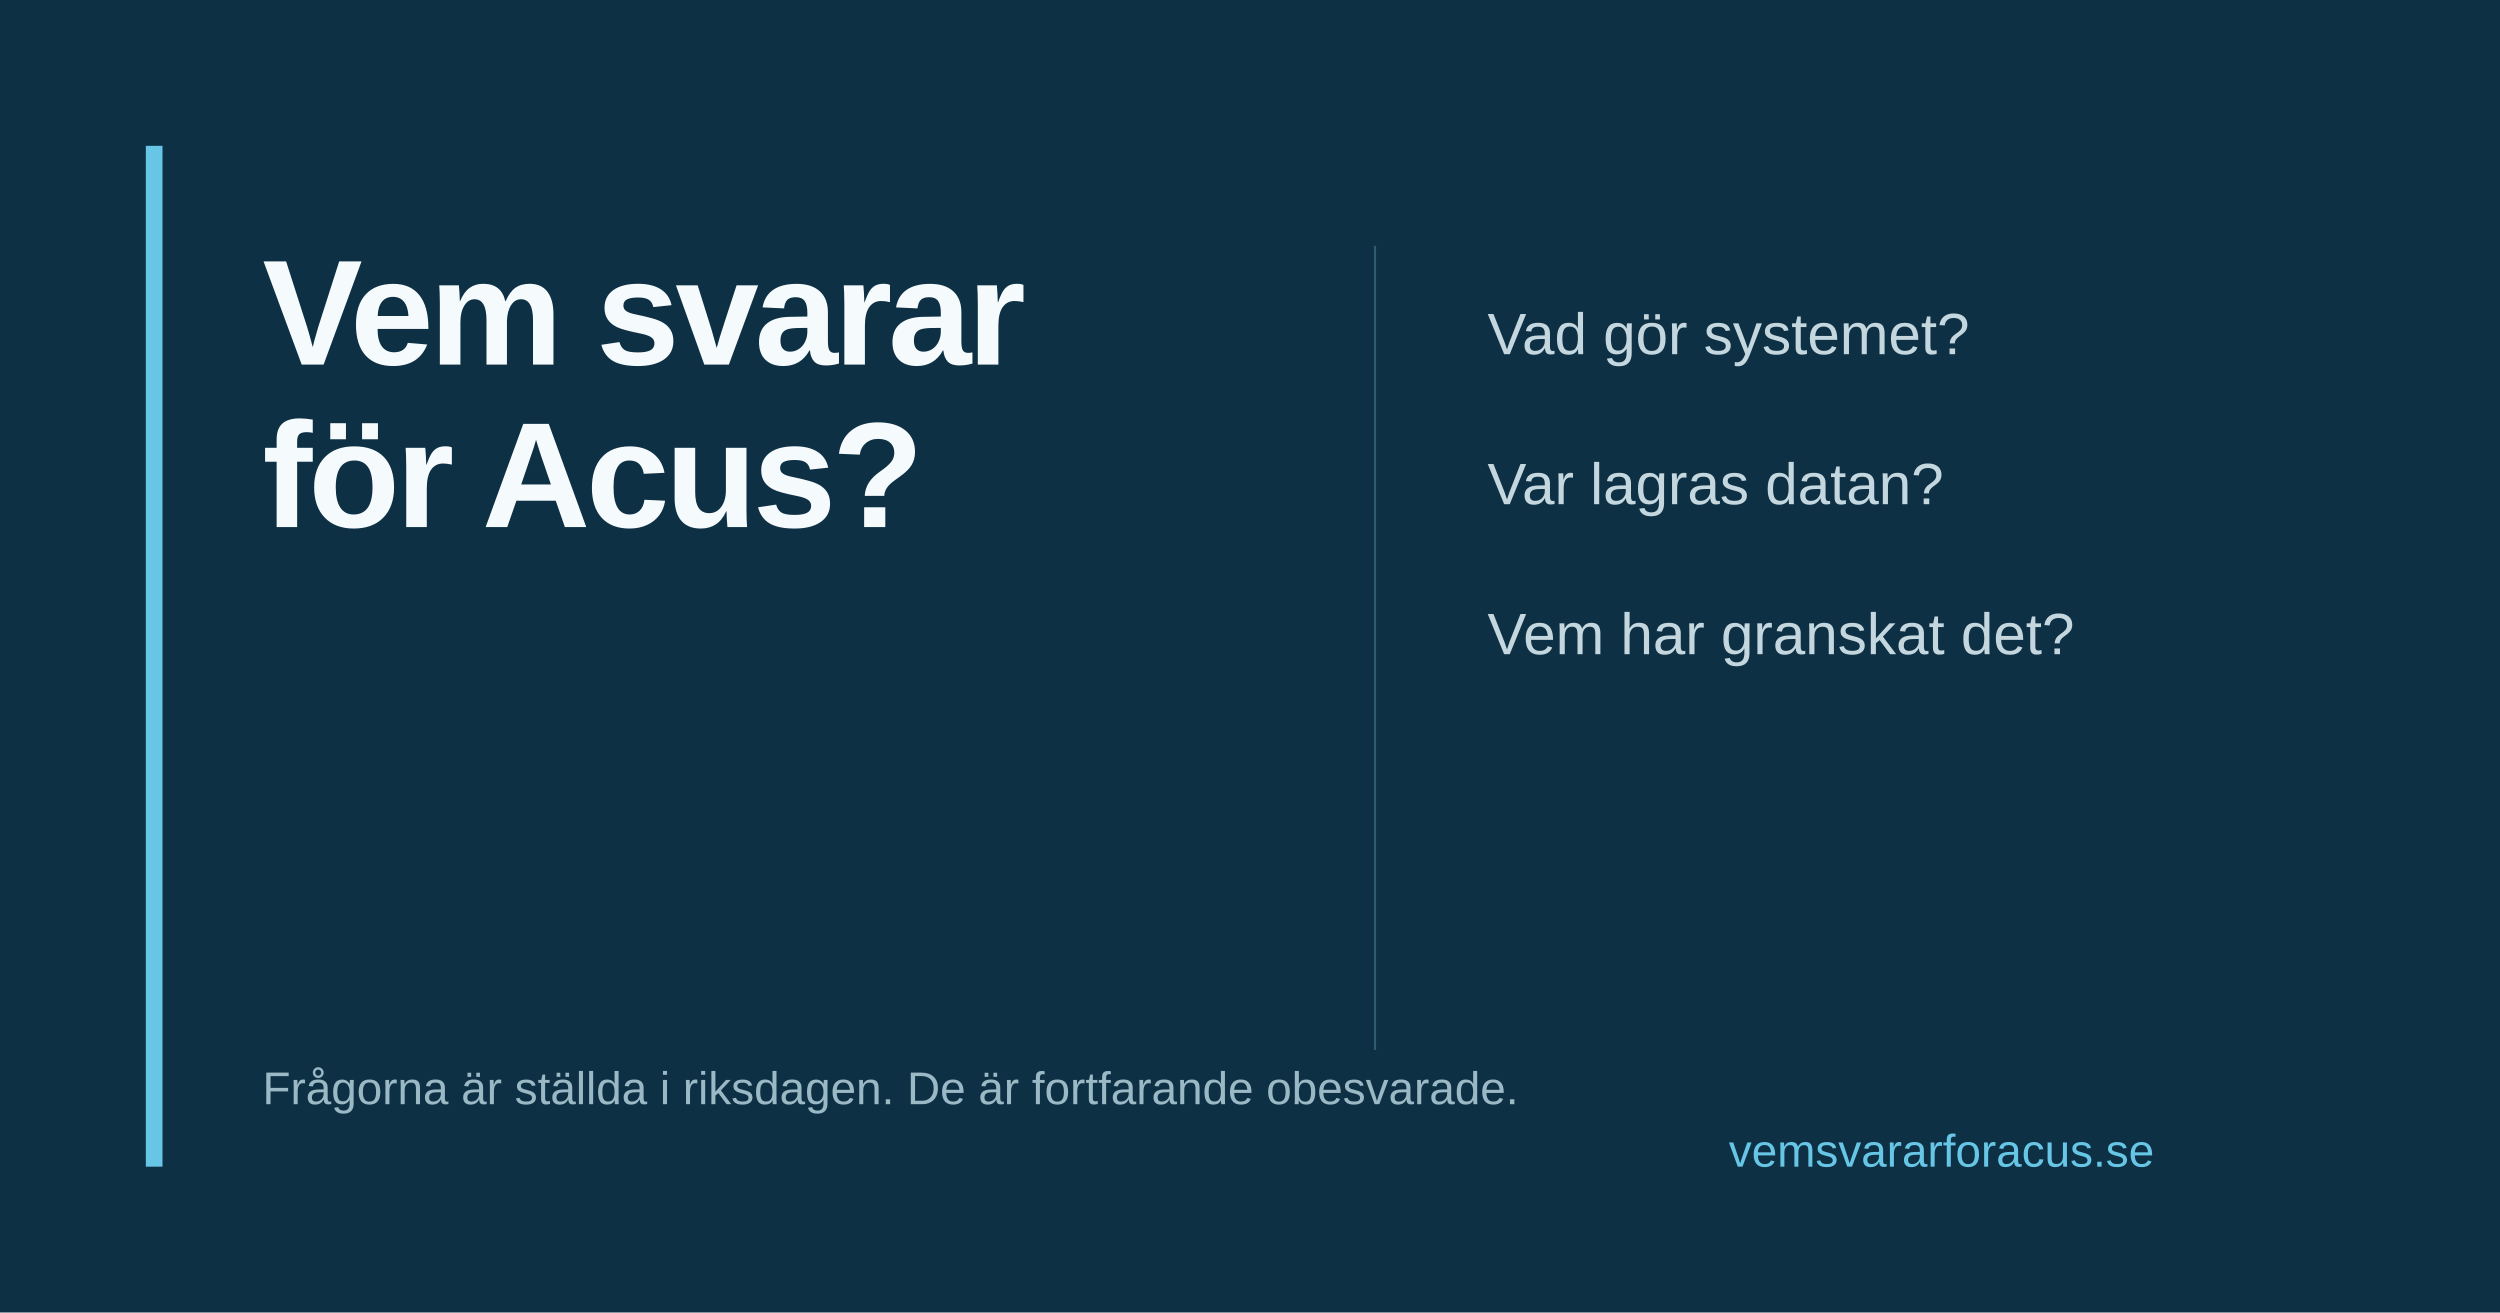
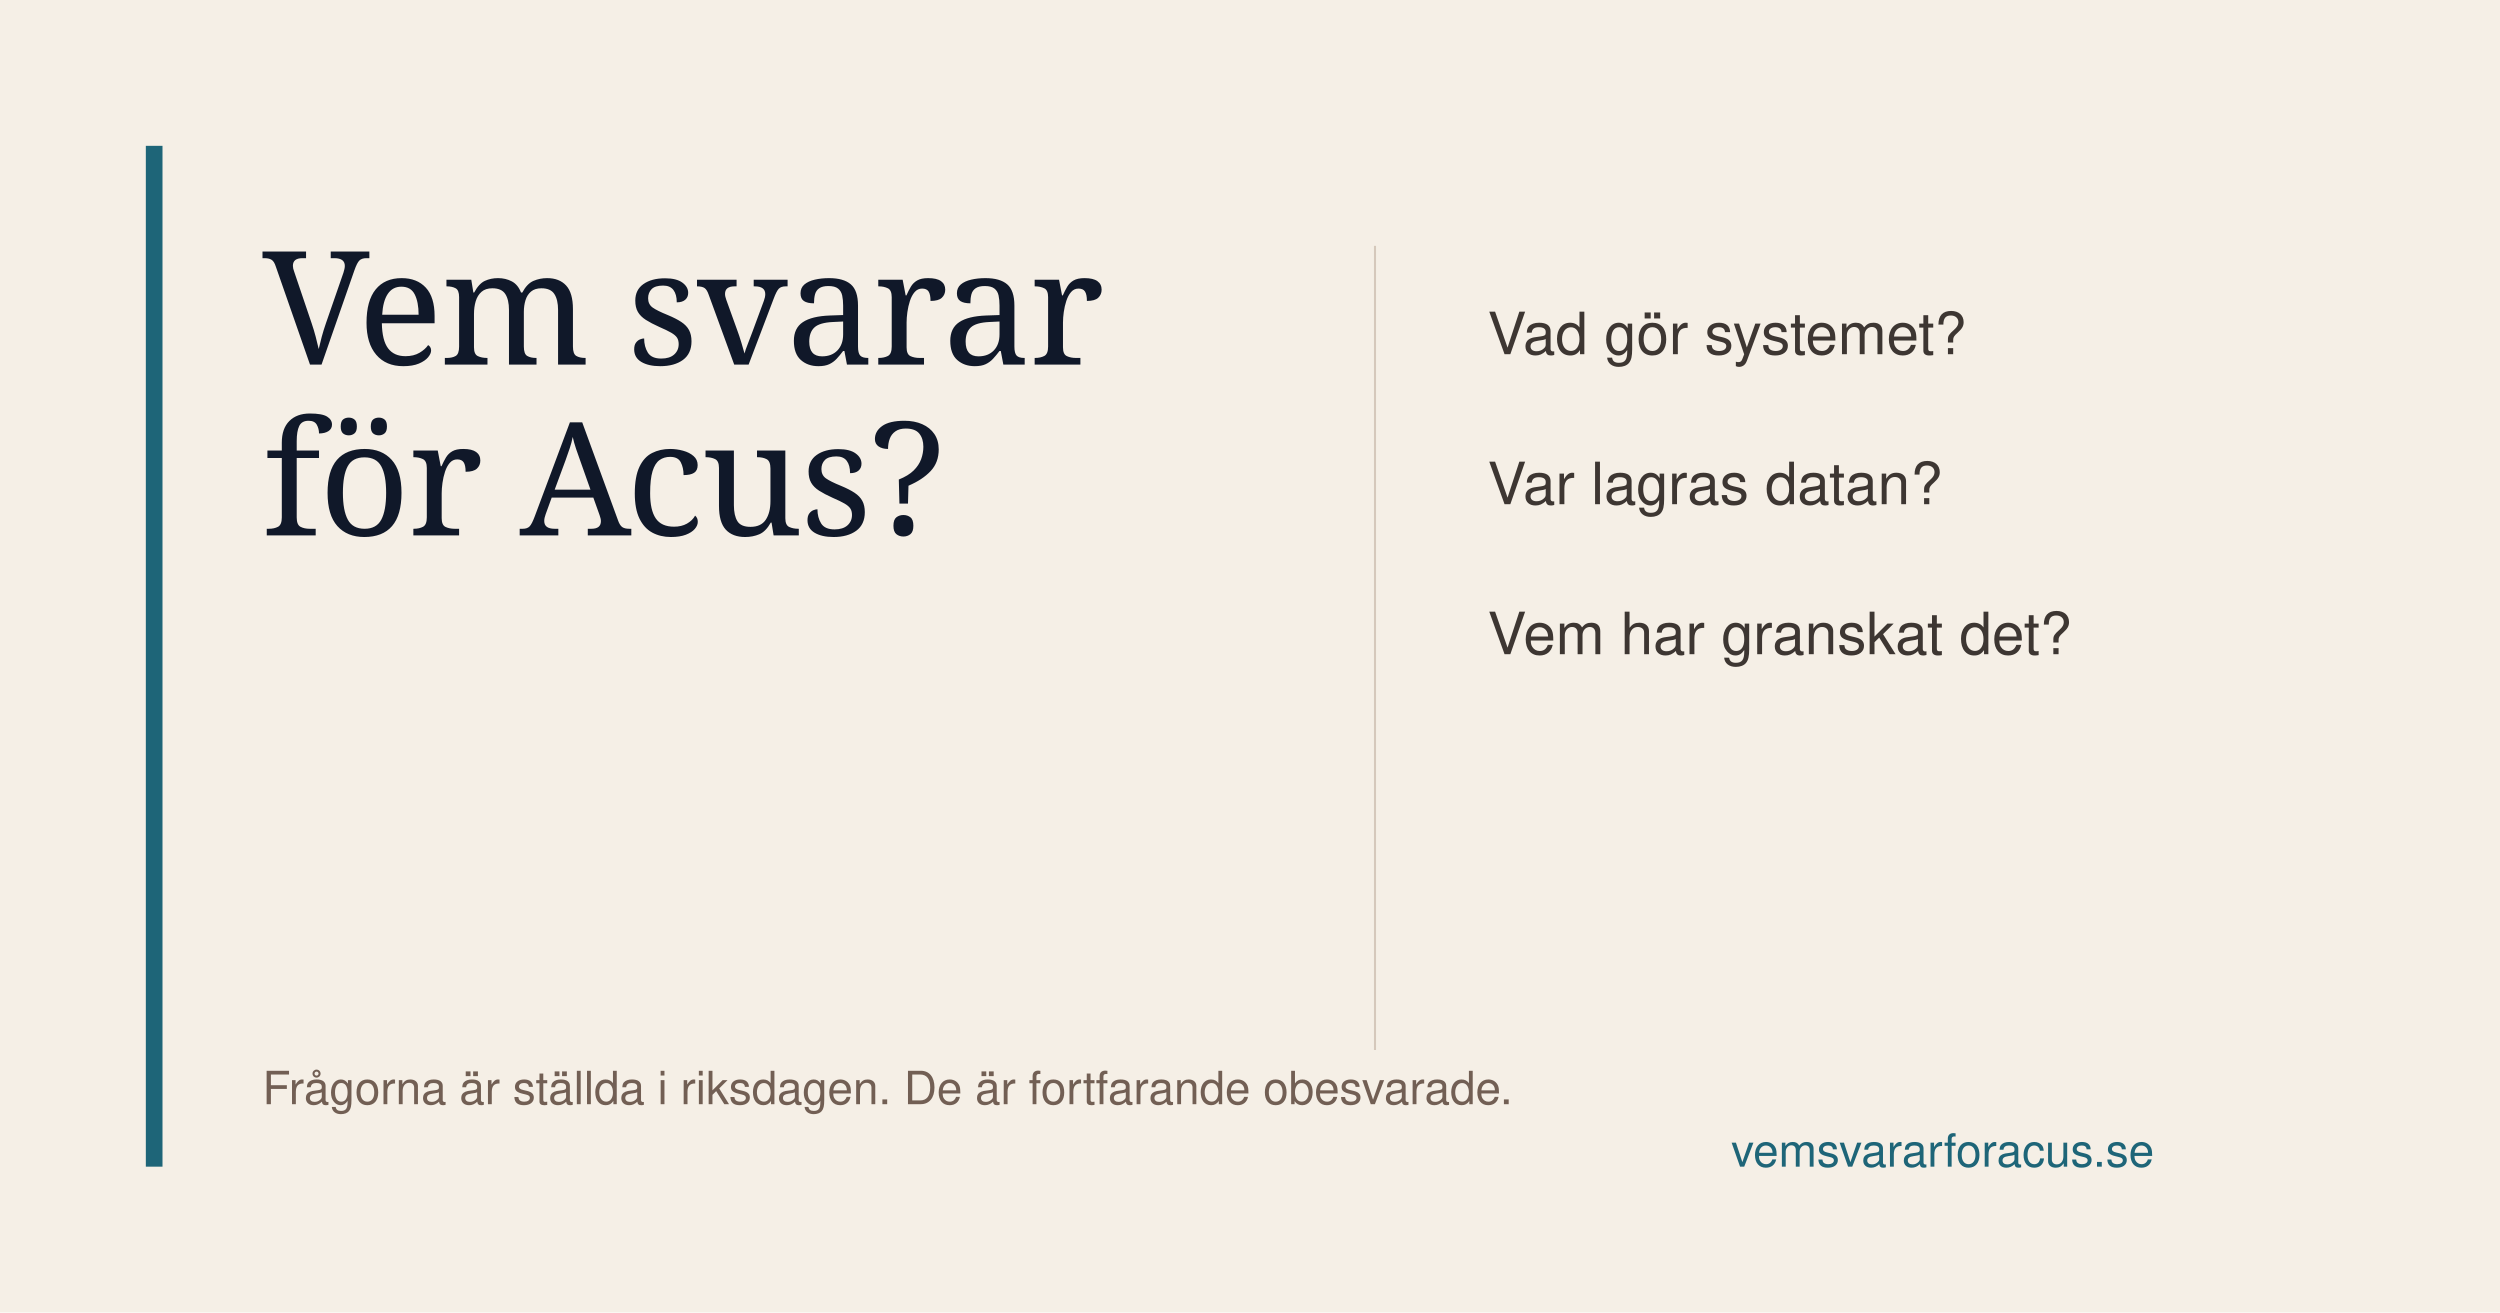
<svg xmlns="http://www.w3.org/2000/svg" width="1200" height="630" viewBox="0 0 1200 630" role="img" aria-labelledby="title desc">
-   <rect width="1200" height="630" fill="#0d3044" />
-   <rect x="70" y="70" width="8" height="490" fill="#67c6e6" />
-   <text x="126" y="175" fill="#f5fafc" font-family="Arial, Helvetica, sans-serif" font-size="72" font-weight="700" letter-spacing="-2">
+   <rect width="1200" height="630" fill="#f5efe6" />
+   <rect x="70" y="70" width="8" height="490" fill="#1e6578" />
+   <text x="126" y="175" fill="#101829" font-family="Baskerville, Georgia, serif" font-size="76" letter-spacing="-1">
    <tspan x="126" dy="0">Vem svarar</tspan>
-     <tspan x="126" dy="78">för Acus?</tspan>
+     <tspan x="126" dy="82">för Acus?</tspan>
  </text>
-   <line x1="660" y1="118" x2="660" y2="504" stroke="#315b70" />
-   <text x="714" y="170" fill="#c4d7df" font-family="Arial, Helvetica, sans-serif" font-size="28">
+   <line x1="660" y1="118" x2="660" y2="504" stroke="#d5c8bb" />
+   <text x="714" y="170" fill="#3d3632" font-family="Geist, Helvetica, sans-serif" font-size="28">
    <tspan x="714" dy="0">Vad gör systemet?</tspan>
    <tspan x="714" dy="72">Var lagras datan?</tspan>
    <tspan x="714" dy="72">Vem har granskat det?</tspan>
  </text>
-   <text x="126" y="530" fill="#9bb8c5" font-family="Arial, Helvetica, sans-serif" font-size="22">Frågorna är ställda i riksdagen. De är fortfarande obesvarade.</text>
-   <text x="1034" y="560" fill="#67c6e6" font-family="Arial, Helvetica, sans-serif" font-size="22" text-anchor="end">vemsvararforacus.se</text>
+   <text x="126" y="530" fill="#725f54" font-family="Geist, Helvetica, sans-serif" font-size="22">Frågorna är ställda i riksdagen. De är fortfarande obesvarade.</text>
+   <text id="domain" x="1034" y="560" fill="#1e6578" font-family="Geist, Helvetica, sans-serif" font-size="22" text-anchor="end">vemsvararforacus.se</text>
</svg>
